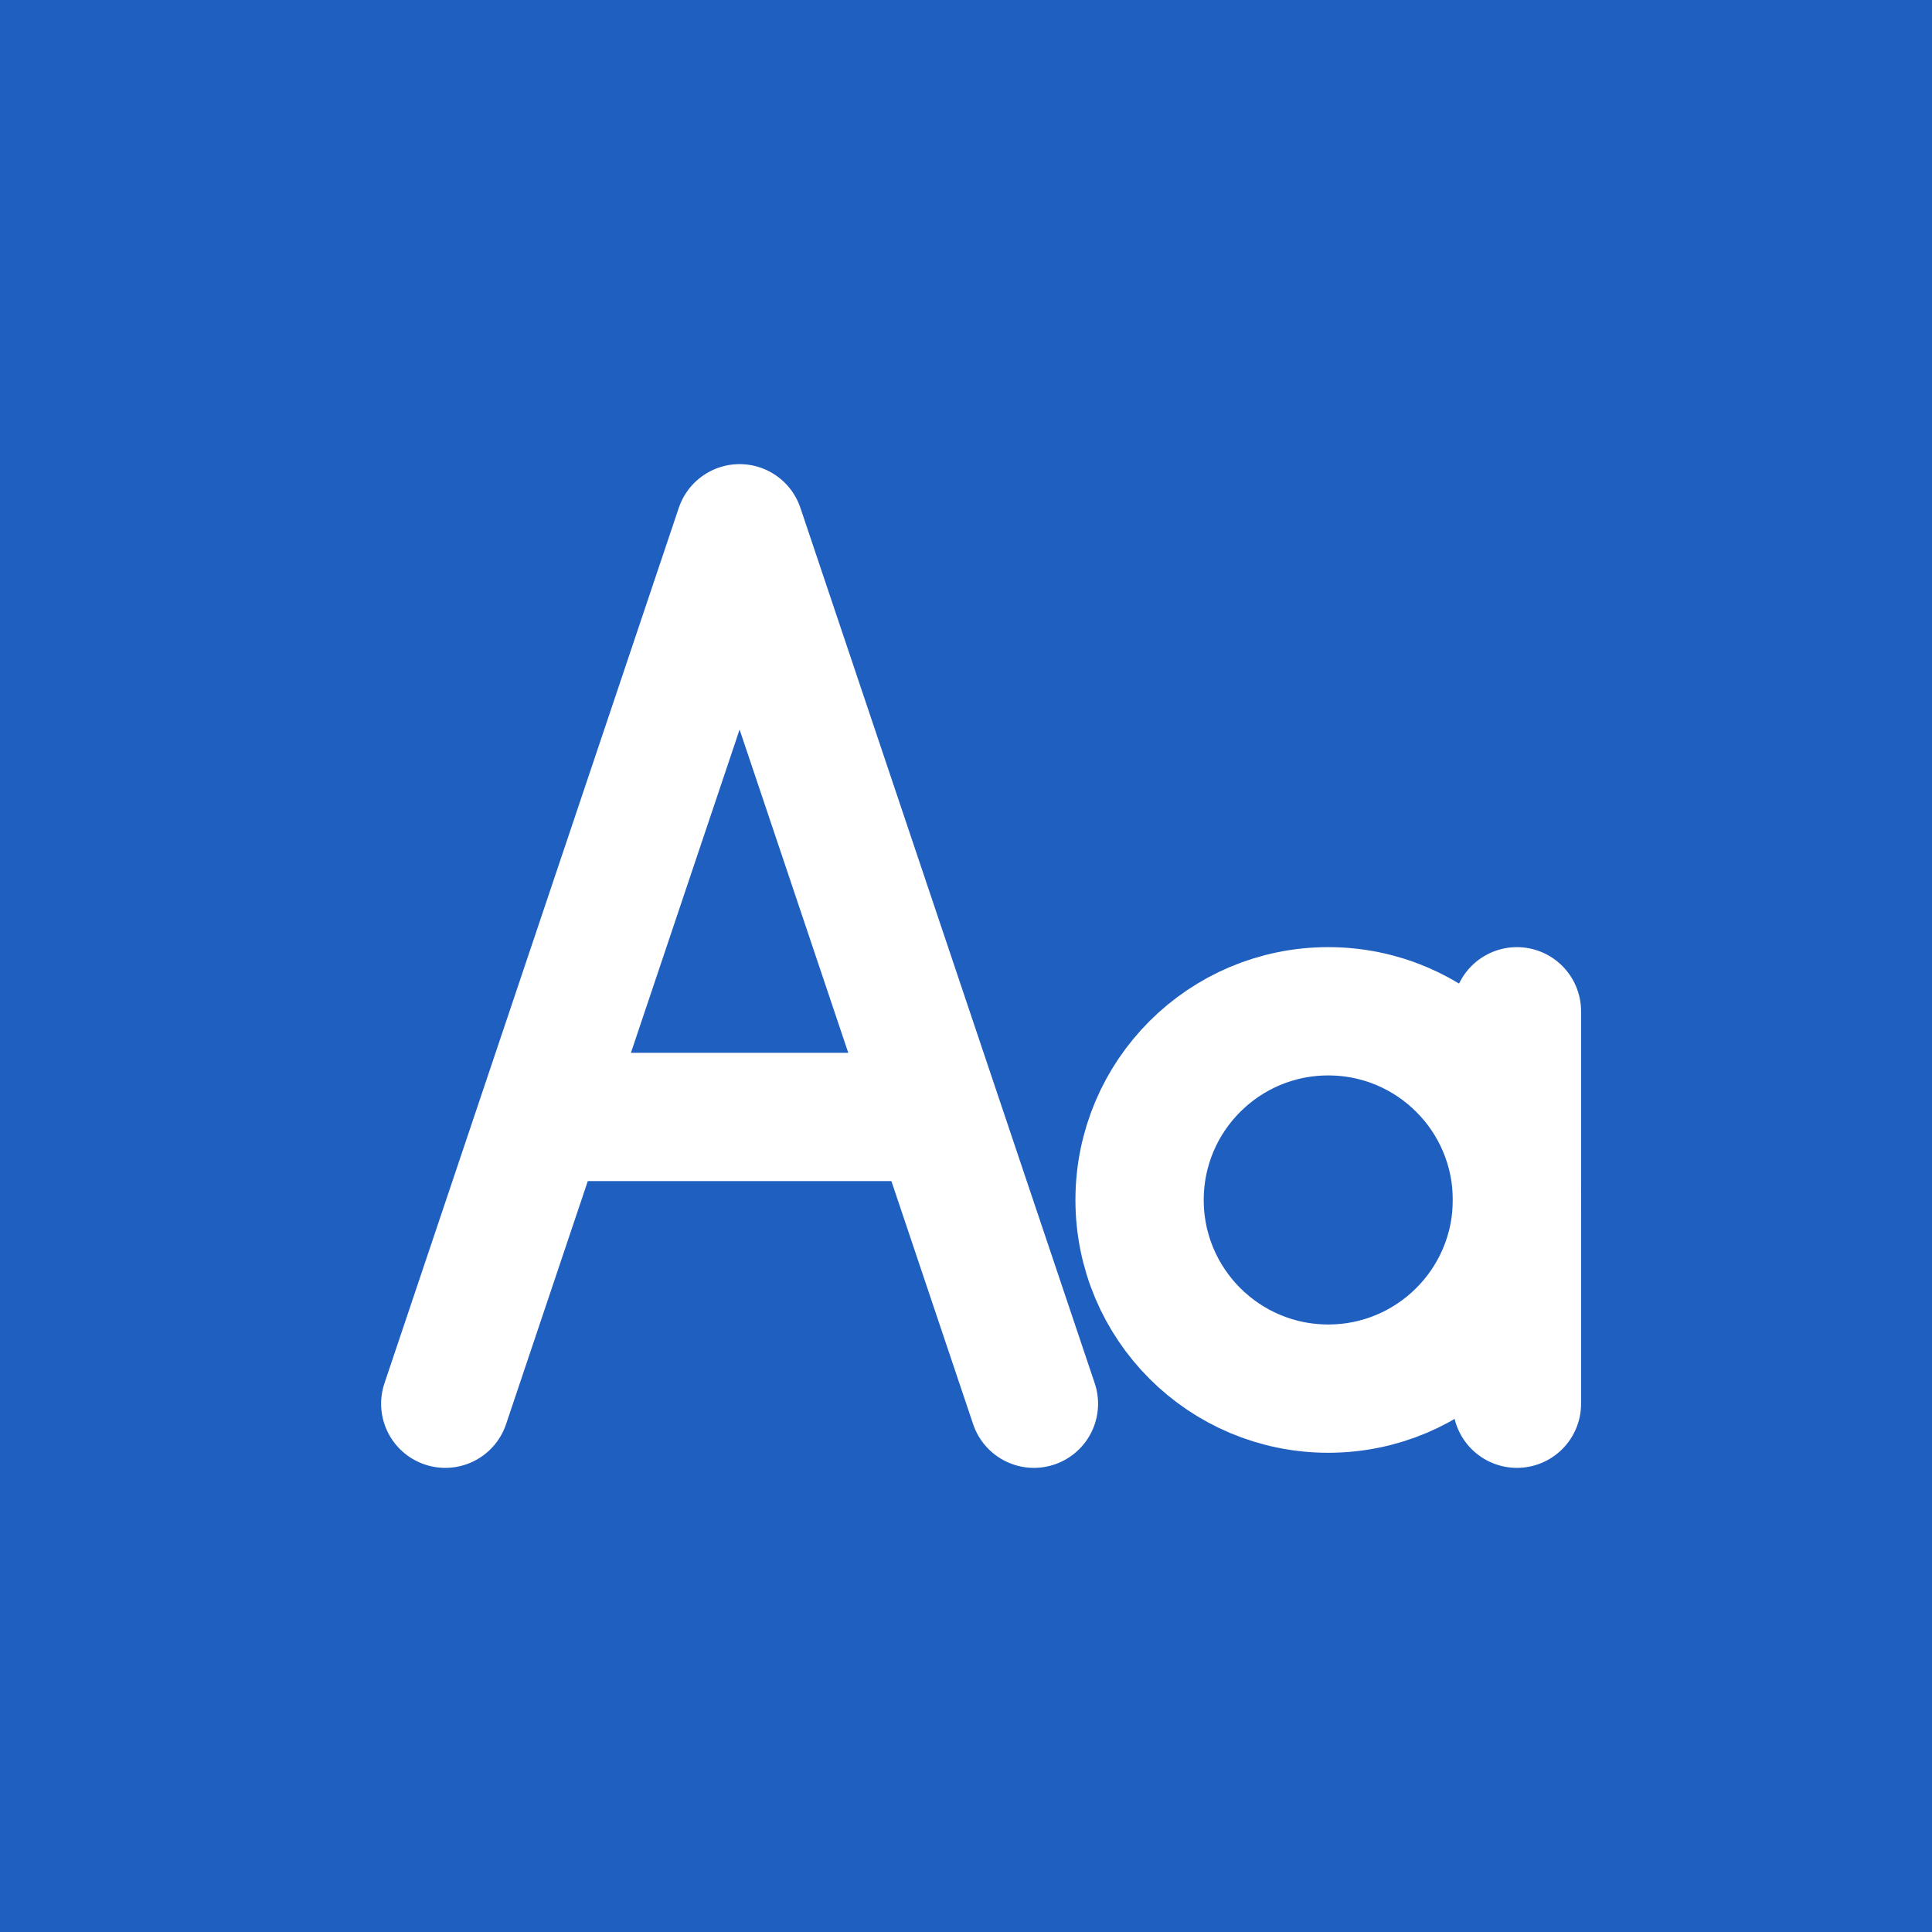
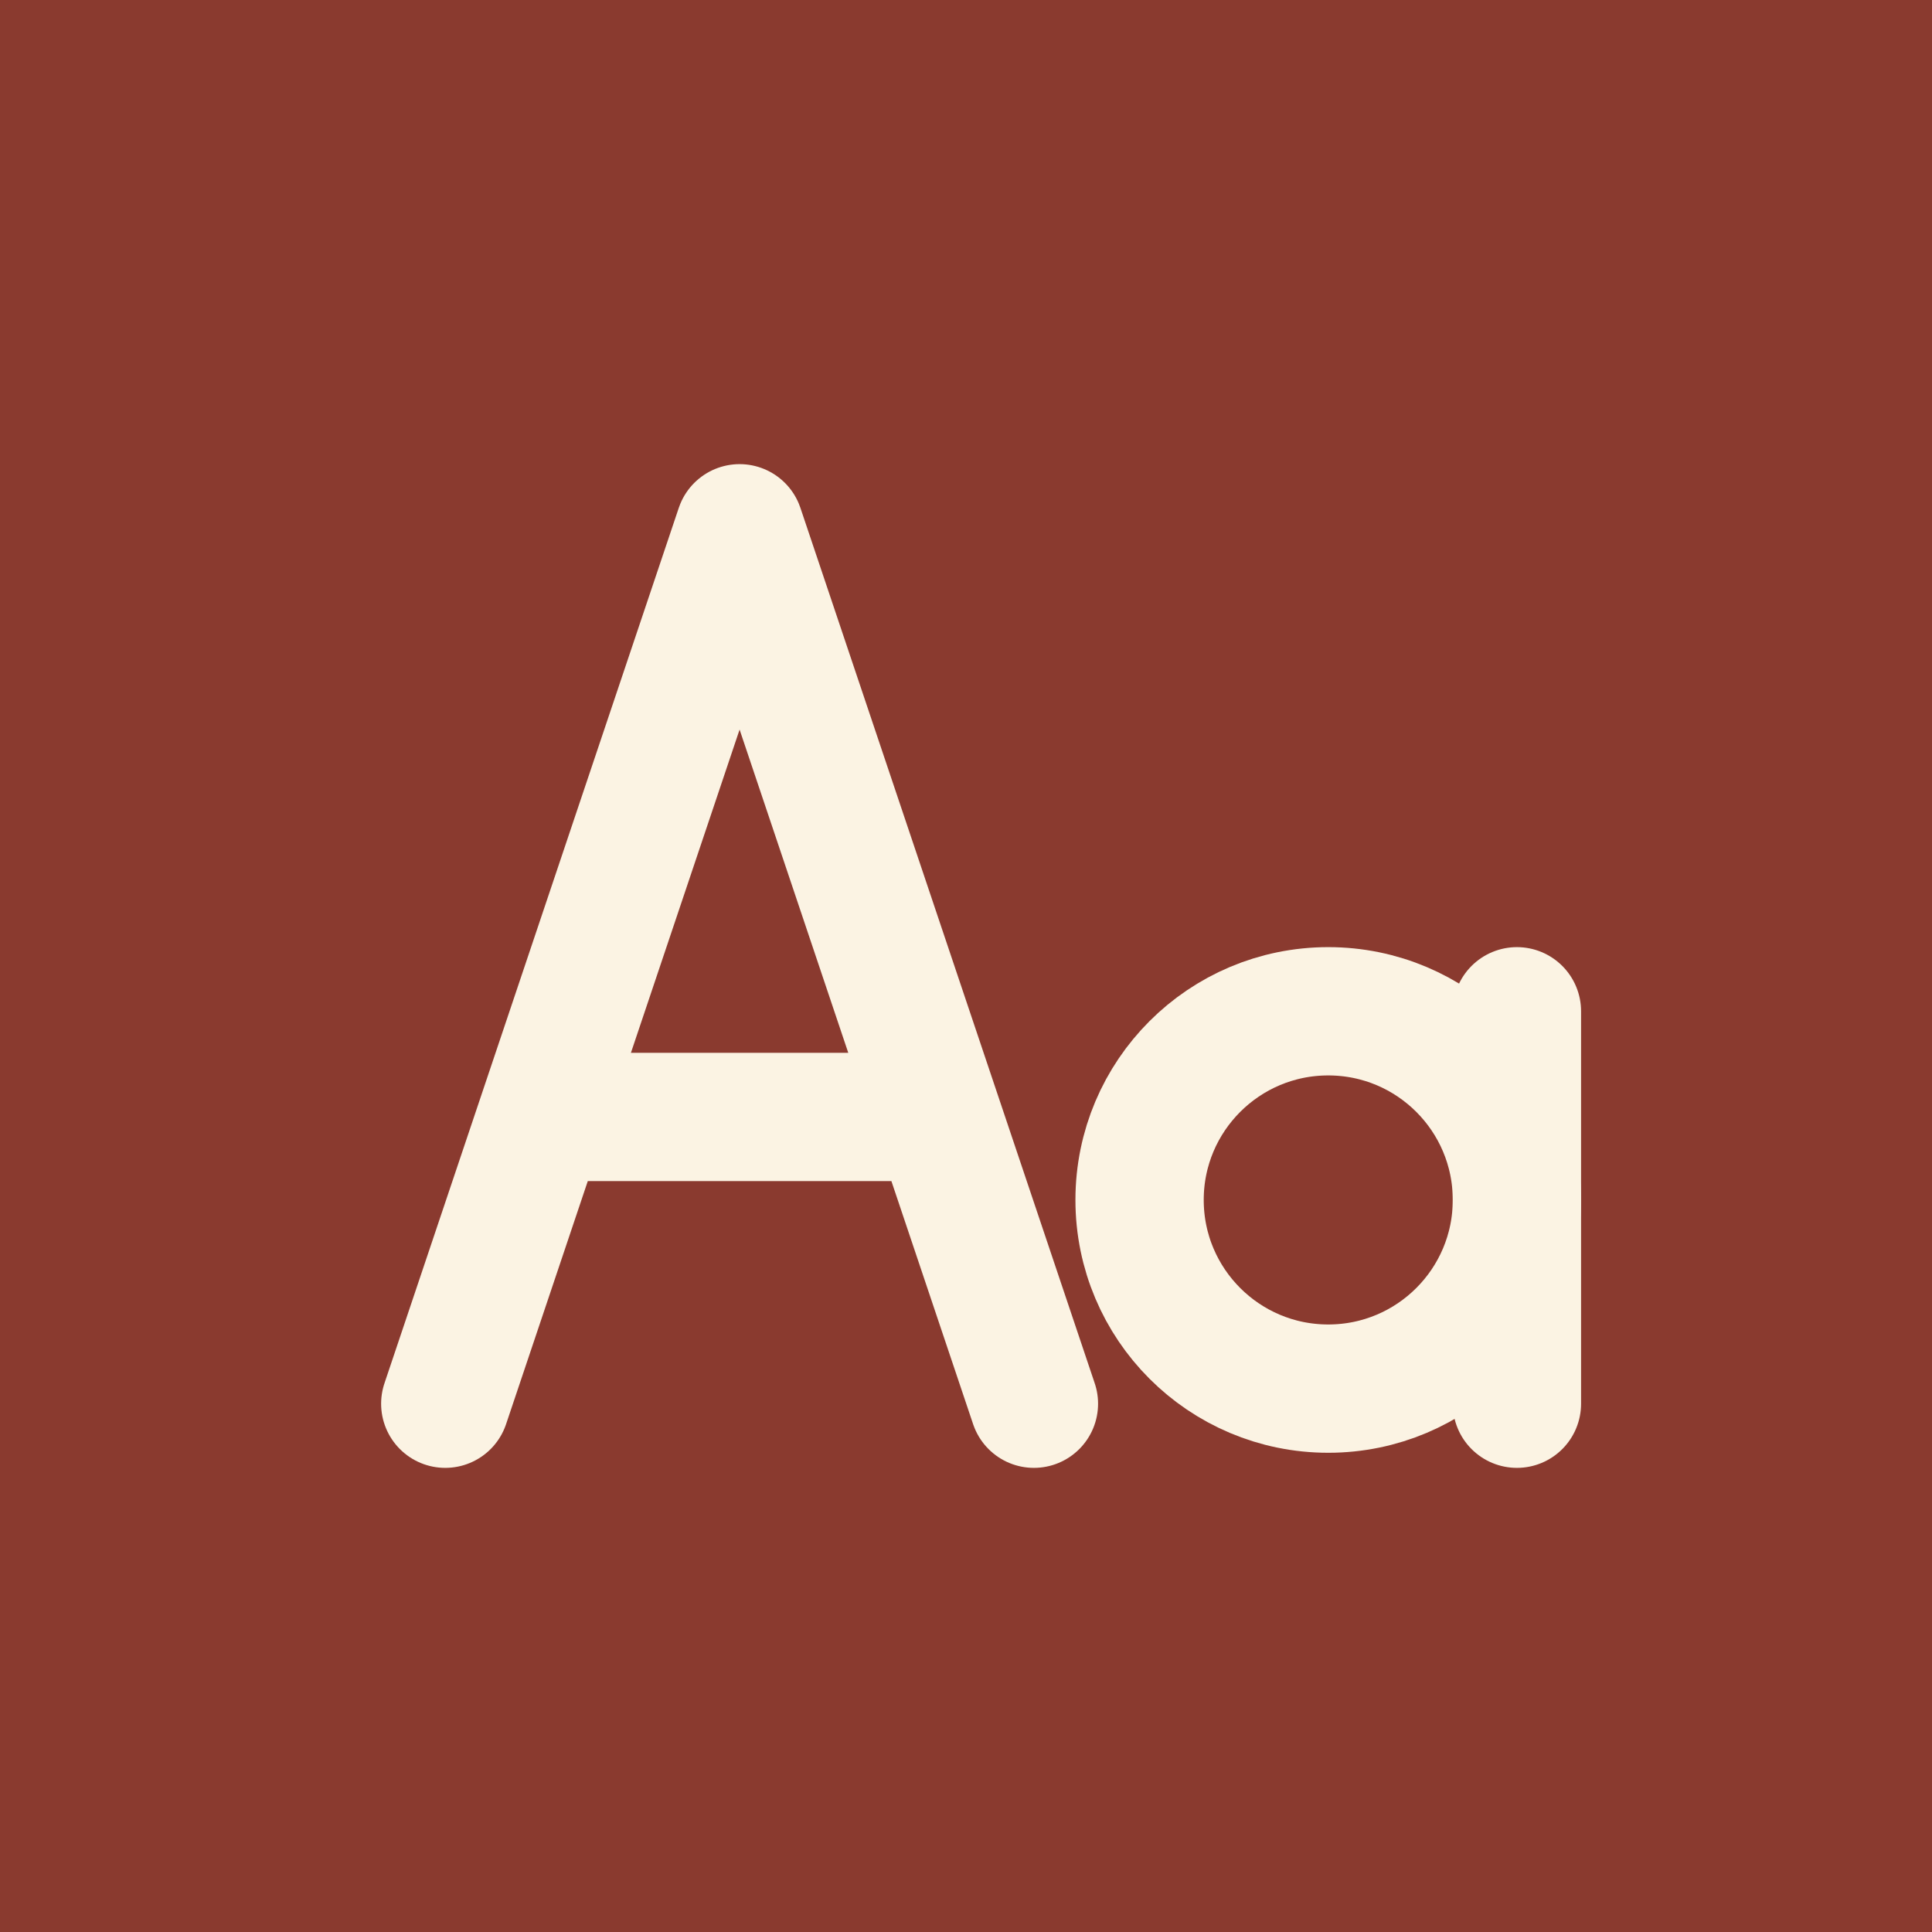
<svg xmlns="http://www.w3.org/2000/svg" viewBox="0 0 512 512">
-   <rect width="512" height="512" fill="#1f5fbf" />
-   <g fill="none" stroke="#fff" stroke-width="34" stroke-linecap="round" stroke-linejoin="round">
+   <rect width="512" height="512" fill="#8a3a2f" />
+   <g fill="none" stroke="#fbf3e3" stroke-width="34" stroke-linecap="round" stroke-linejoin="round">
    <path d="M118 372 L196 140 L274 372 M144 296 L248 296" />
    <circle cx="352" cy="318" r="50" />
    <path d="M402 268 L402 372" />
  </g>
</svg>
